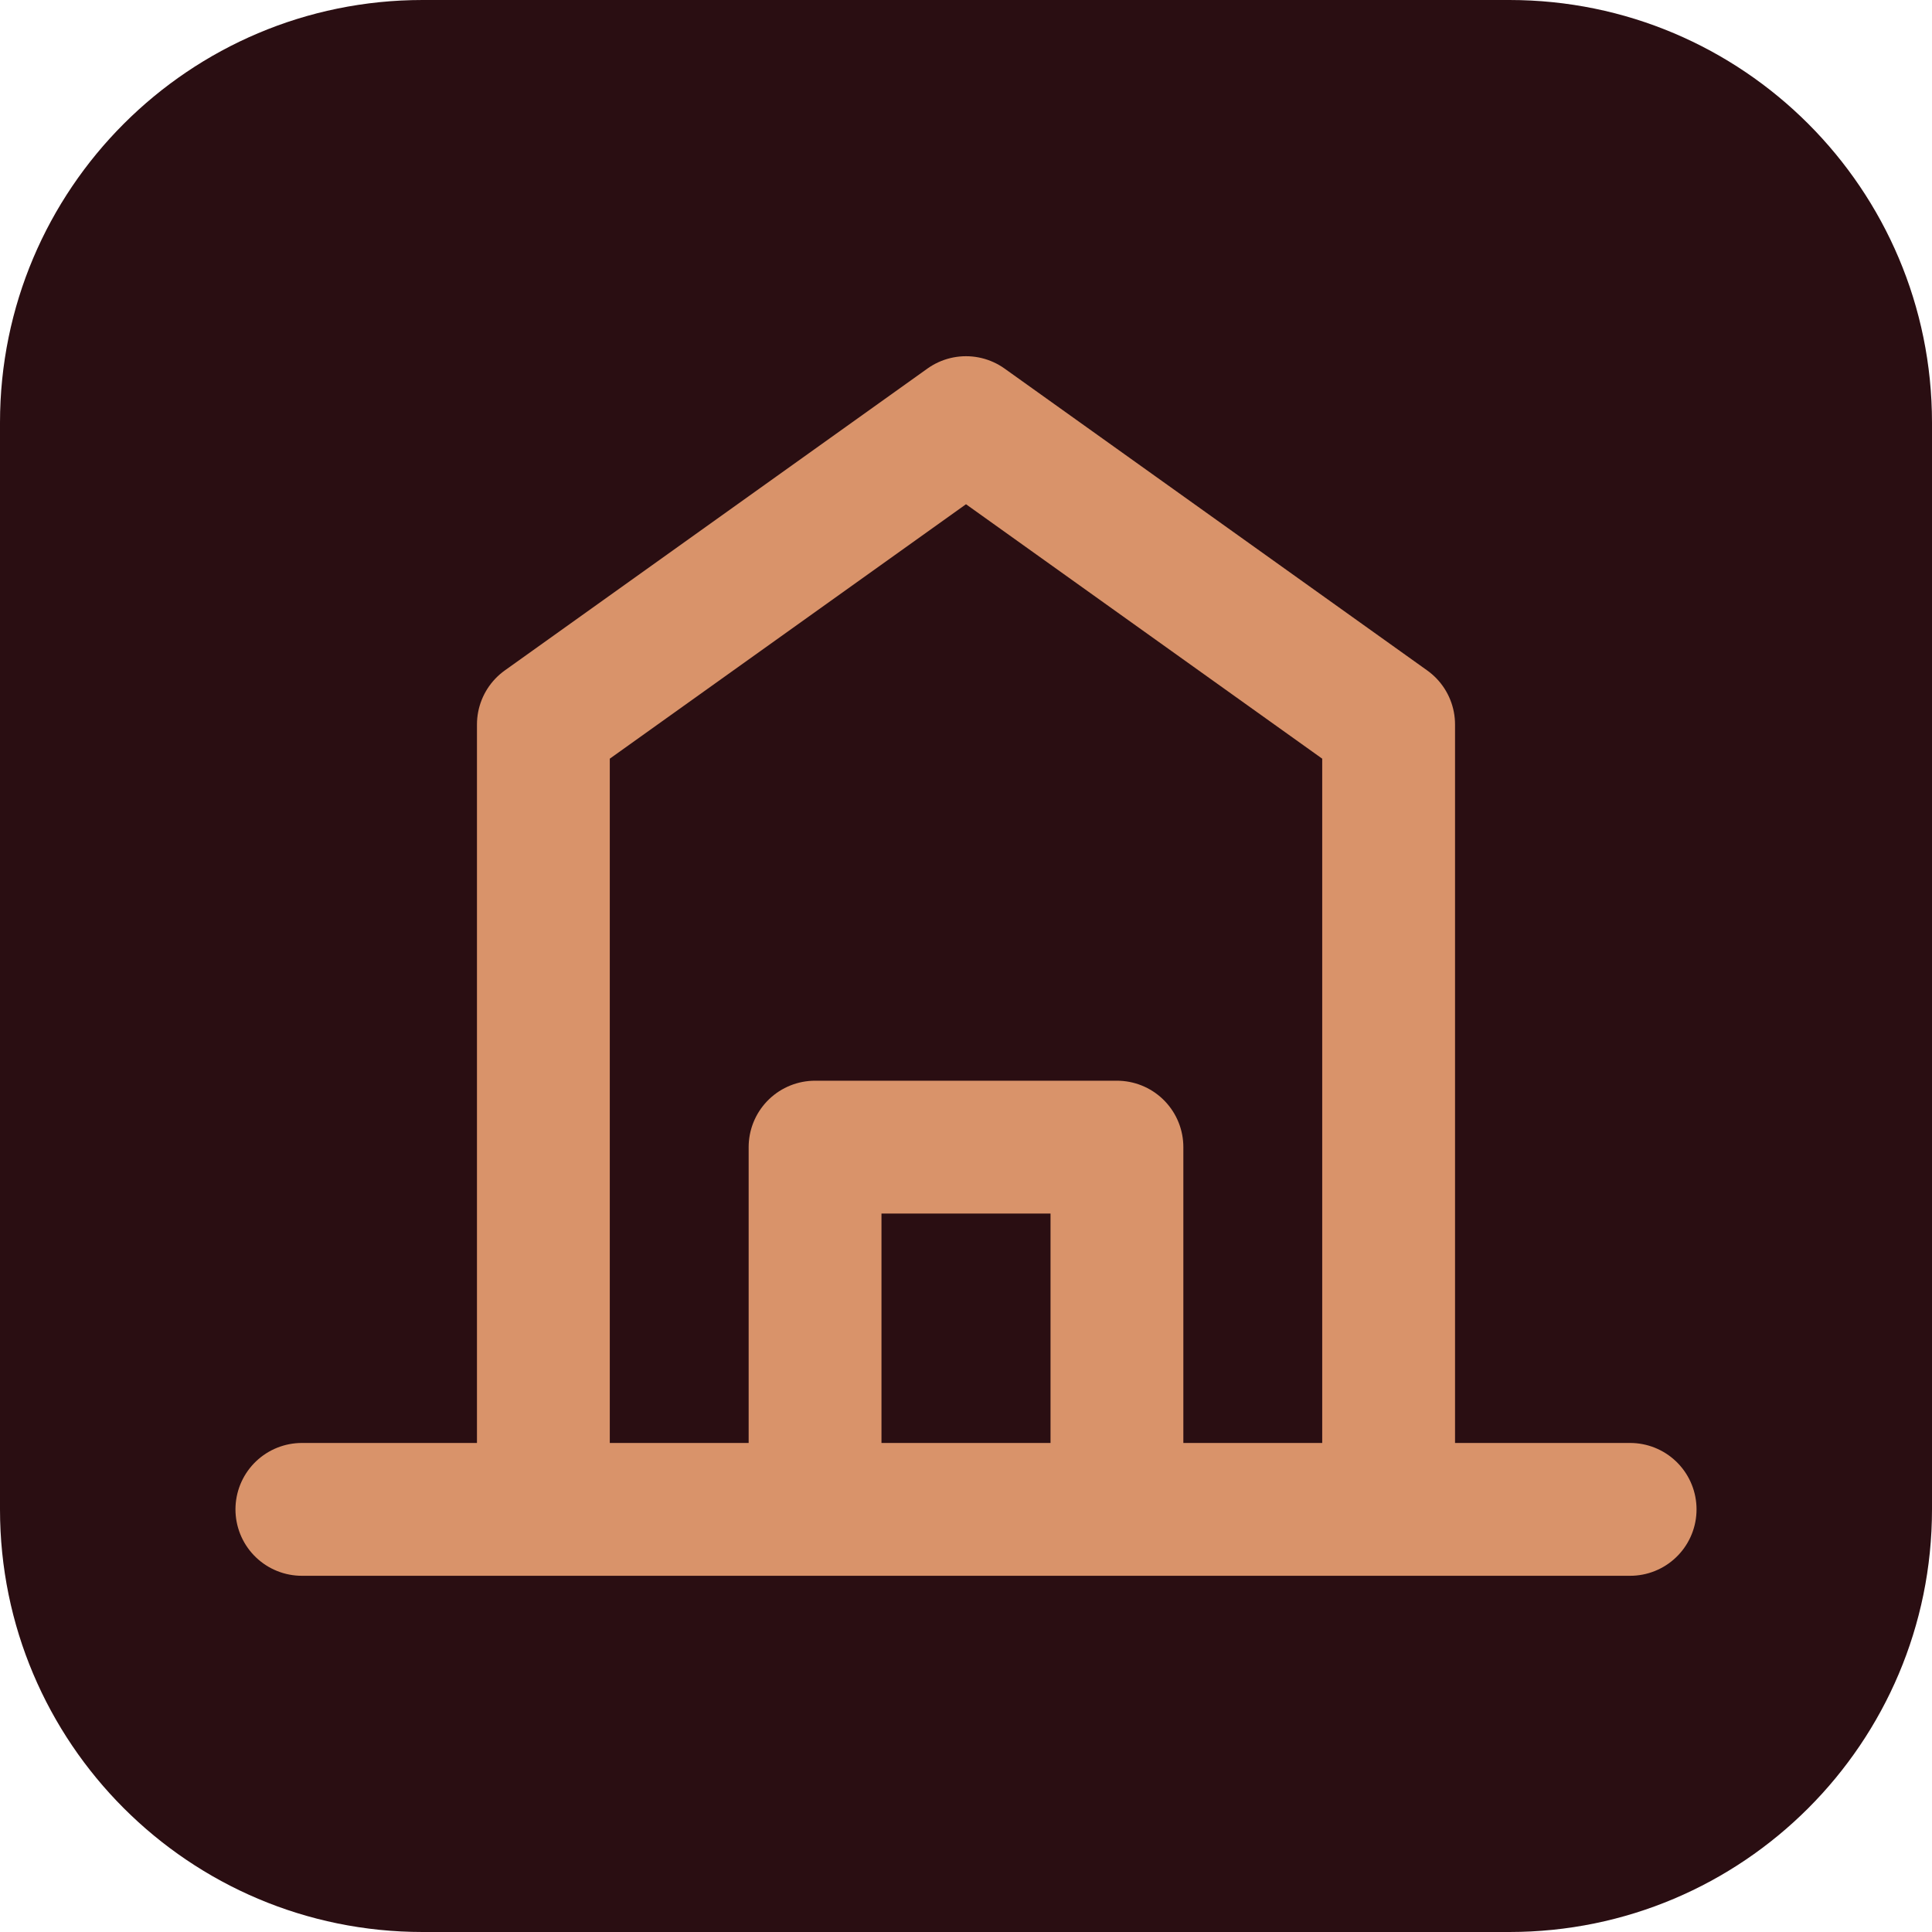
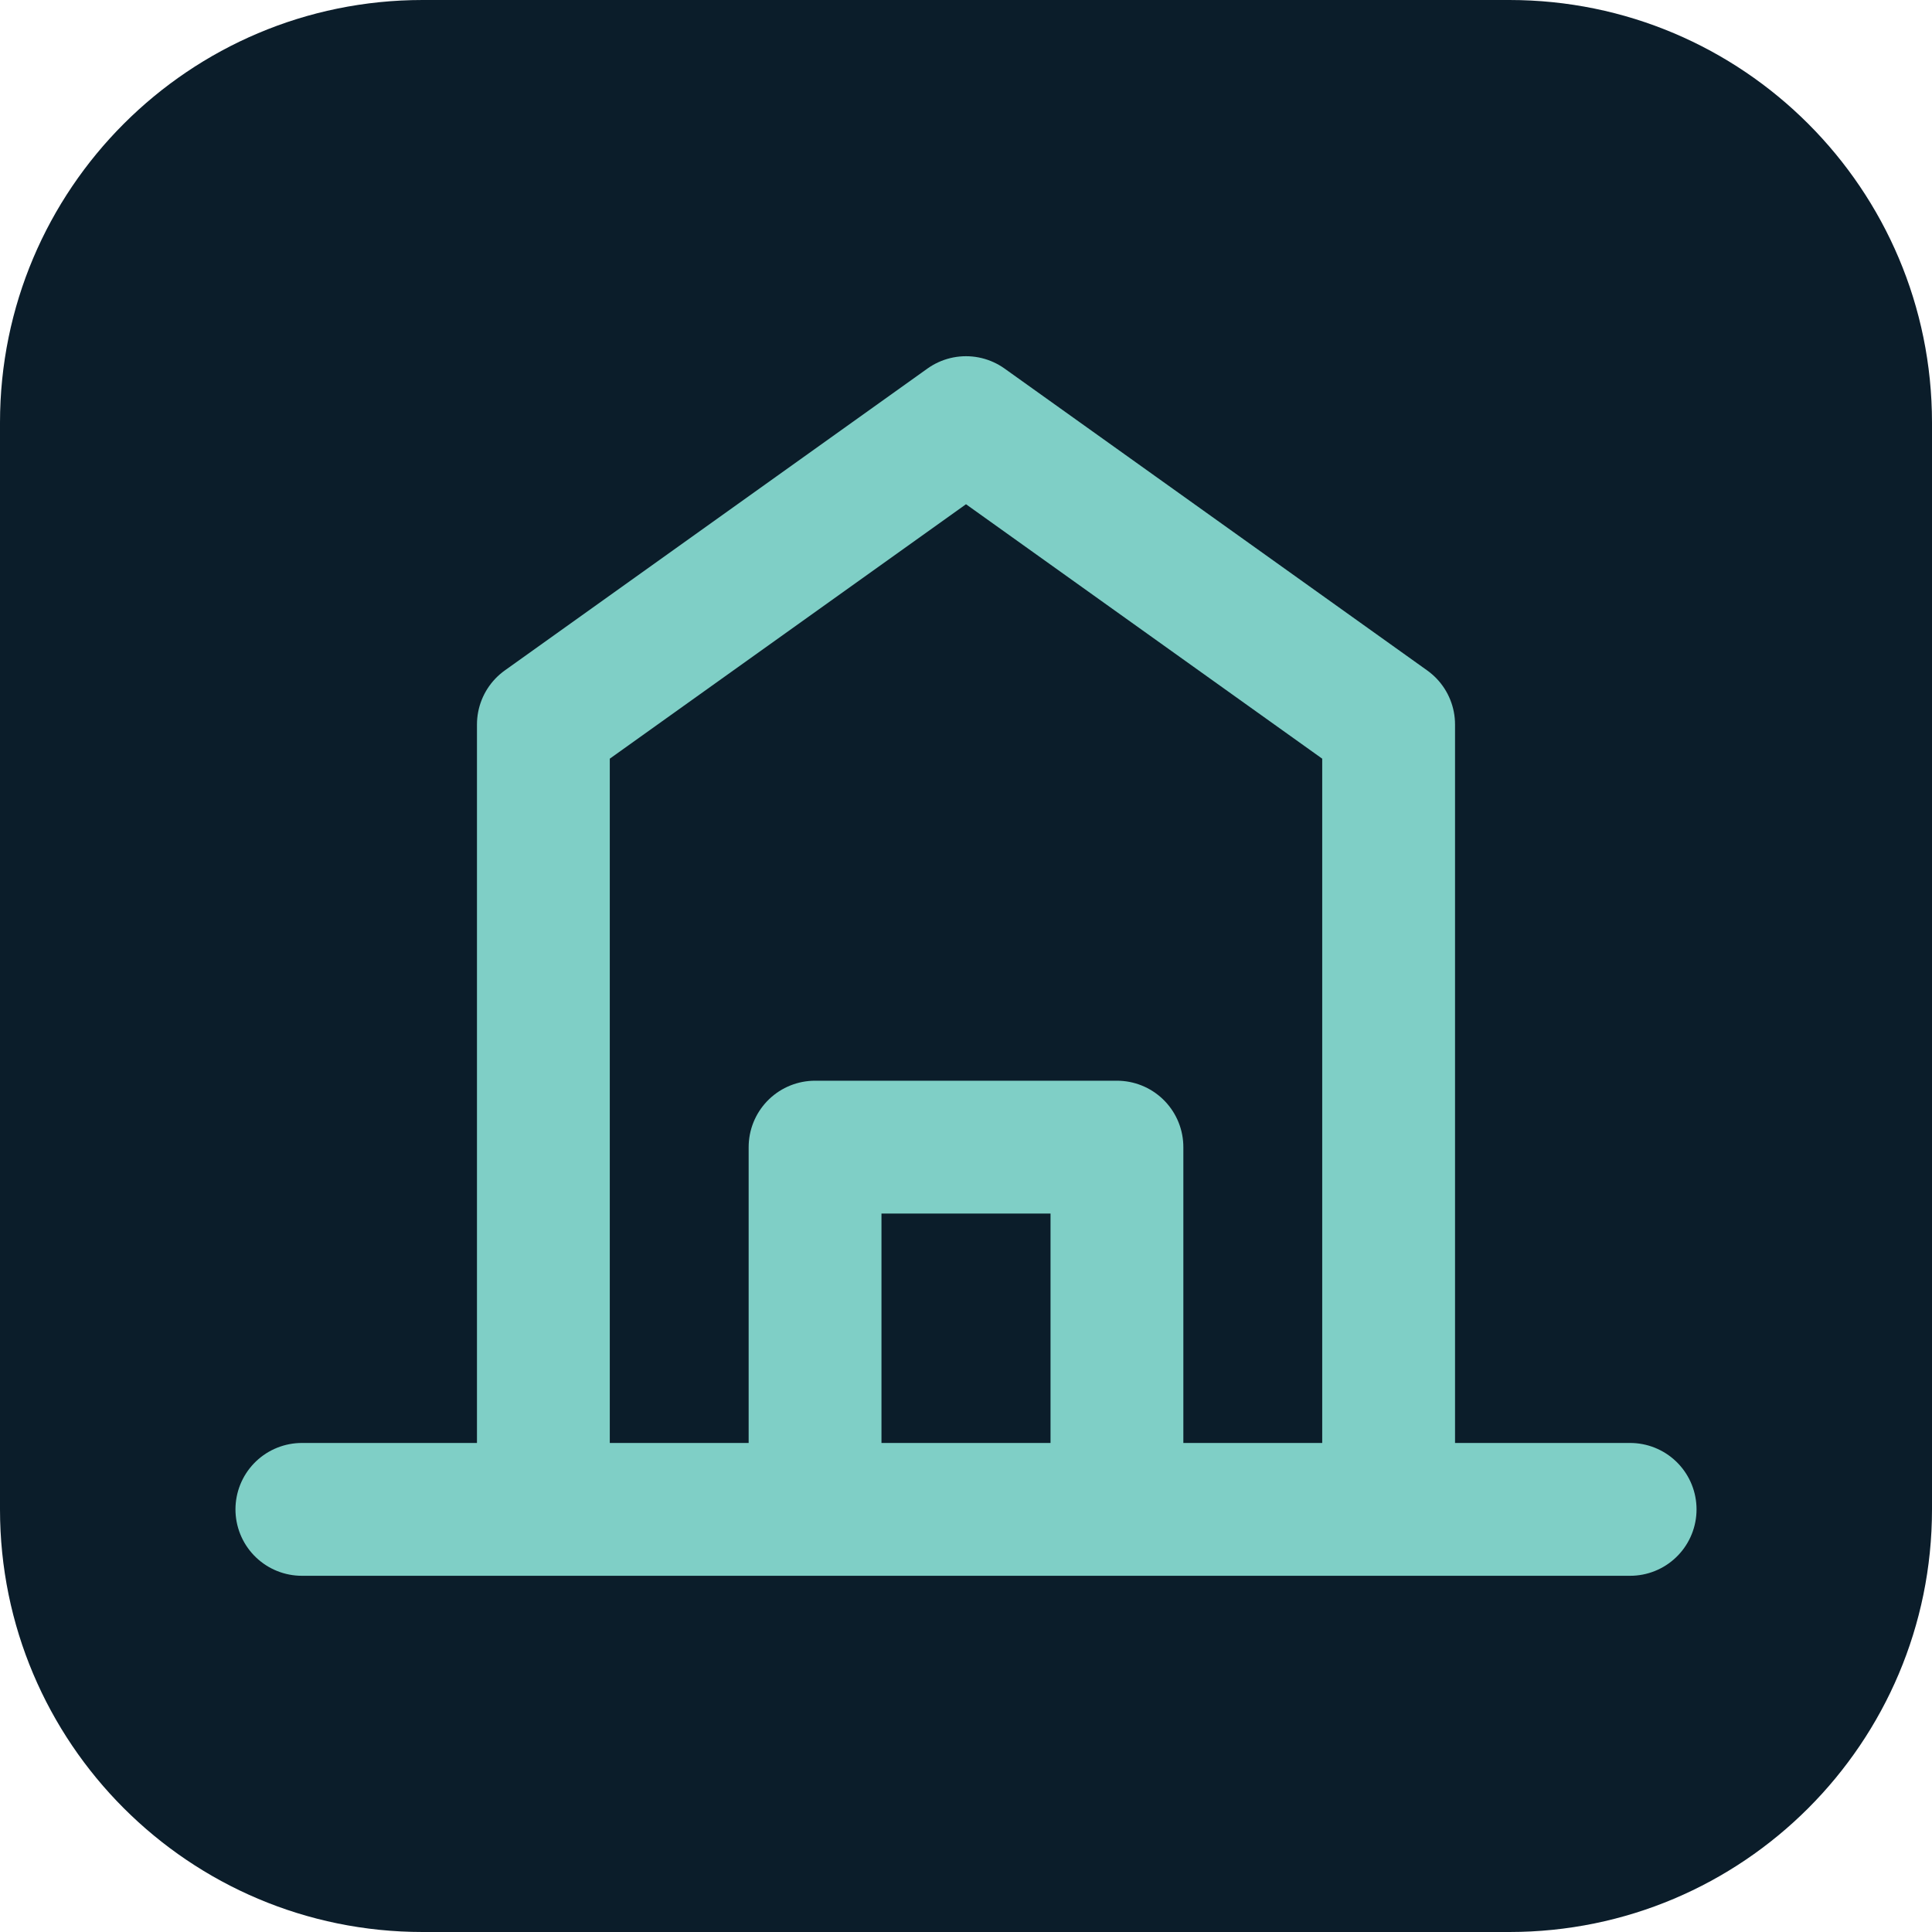
<svg xmlns="http://www.w3.org/2000/svg" viewBox="0 0 32 32" width="32" height="32">
-   <rect width="32" height="32" rx="7" fill="#2A0E12" />
-   <path d="M5 25h22M9 25V12l7-5 7 5v13M13.5 25v-6h5v6" fill="none" stroke="#D9936A" stroke-width="2.2" stroke-linecap="round" stroke-linejoin="round" />
+   <rect width="32" height="32" rx="7" fill="#0B1D2A" />
+   <path d="M5 25h22M9 25V12l7-5 7 5v13M13.5 25v-6h5v6" fill="none" stroke="#7FCFC6" stroke-width="2.2" stroke-linecap="round" stroke-linejoin="round" />
</svg>
